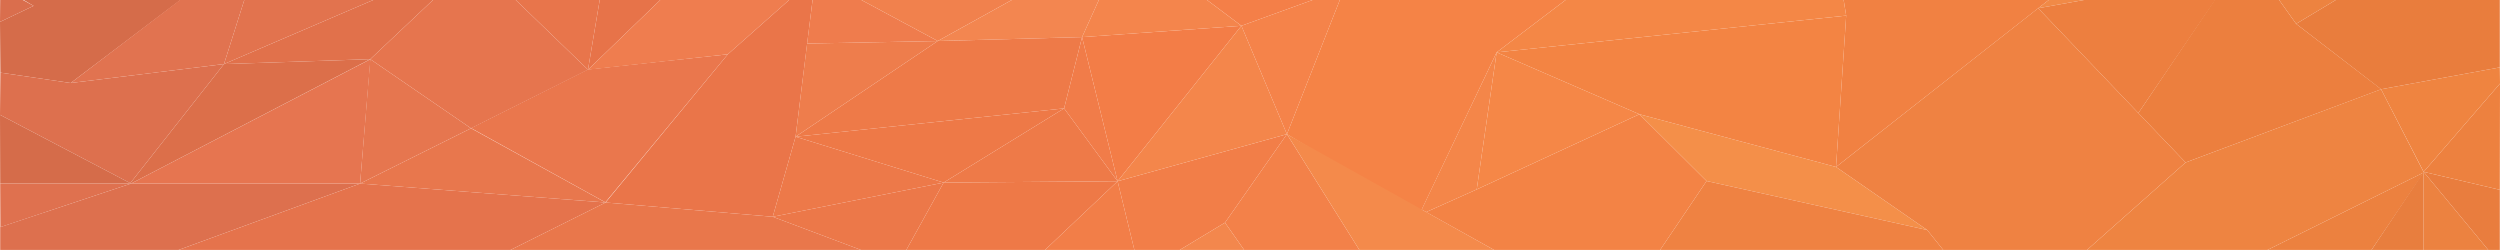
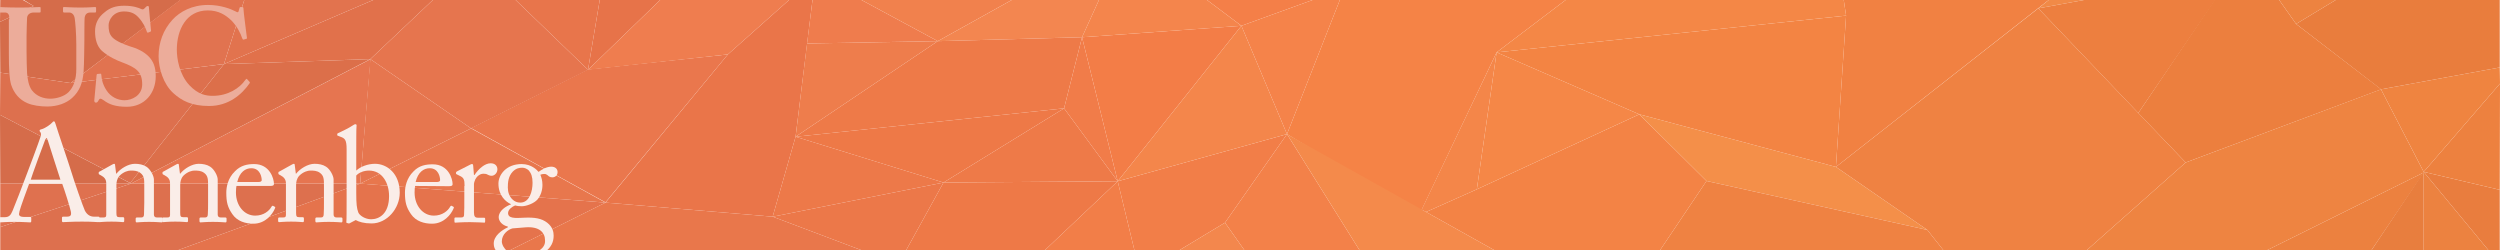
- <svg xmlns="http://www.w3.org/2000/svg" version="1.1" id="Layer_2" x="0px" y="0px" viewBox="0 0 1280.2 128" enable-background="new 0 0 1280.2 128" xml:space="preserve">
-   <polygon fill="#D56C4A" points="36.2,42.5 92.4,0 12.1,0 17.2,3 0,11.2 0.2,37.2 " />
-   <polygon fill="#DA6E4D" points="17.2,3 11.7,0 0.1,0 0,11.2 " />
-   <polygon fill="#DD704E" points="66.7,93.8 114.7,32.8 36.2,42.5 0.2,37.2 0,58.8 " />
-   <polygon fill="#E17350" points="125.1,0 92.1,0 36.2,42.5 114.7,32.8 " />
-   <polygon fill="#D56C4A" points="0.1,94 67.1,94 0,58.8 " />
-   <polygon fill="#DF714F" points="0.2,116.3 67.1,94 0.1,94 " />
-   <polygon fill="#DD704E" points="91.4,128 184.4,94 67.1,94 0.1,116.3 0.1,128 " />
-   <polygon fill="#E67550" points="184.4,94 189.7,30.3 67.1,94 " />
-   <polygon fill="#E1714B" points="189.6,30.3 221.7,0 191.1,0 114.7,32.8 " />
-   <polygon fill="#E2734E" points="191.1,0 125.1,0 114.7,32.8 " />
-   <polygon fill="#E6764F" points="241.2,65.7 184.4,94 189.6,30.3 " />
-   <polygon fill="#E8774D" points="310.1,103.7 184.4,94 241.2,65.7 " />
-   <polygon fill="#E5734C" points="261.4,128 310.1,103.7 184.4,94 91.4,128 " />
-   <path fill="#EA774D" d="M372.7,27.8c-0.5,0-71.7,7.8-71.7,7.8l-59.8,30l68.8,38L372.7,27.8z" />
-   <polygon fill="#E8754B" points="307.1,0 264.1,0 301.1,35.7 " />
-   <polygon fill="#E77349" points="338.1,0 307.1,0 301.1,35.7 " />
-   <polygon fill="#EF7D4F" points="404.1,0 338.1,0 301.1,35.7 372.7,27.8 " />
-   <polygon fill="#EA7549" points="416.1,0 404.1,0 372.7,27.8 310.1,103.7 395.7,111 407.4,70 " />
-   <polygon fill="#E9774B" points="440.9,128 395.7,111 310.1,103.7 261.4,128 " />
-   <polygon fill="#ED7949" points="483.2,93.5 407.4,70 395.7,111 " />
-   <polygon fill="#EC7849" points="464.1,128 483.2,93.5 395.7,111 440.9,128 " />
-   <polygon fill="#EE7D4C" points="480.2,21 413.3,22.3 407.4,70 " />
-   <polygon fill="#EF7C4D" points="441.1,0 416.1,0 413.3,22.3 480.2,21 " />
-   <polygon fill="#F1814D" points="518.1,0 441.1,0 480.2,21 " />
-   <polygon fill="#F38650" points="554.1,19 562.7,0 518.1,0 480.2,21 " />
-   <polygon fill="#EE7947" points="544.9,55.5 407.4,70 483.2,93.5 " />
-   <polygon fill="#EE7947" points="572.3,92.8 483.2,93.5 464.1,128 535.1,128 " />
-   <polygon fill="#EE7A48" points="572.3,92.8 544.9,55.5 483.2,93.5 " />
-   <polygon fill="#EE7A48" points="554.1,19 480.2,21 407.4,70 544.9,55.5 " />
-   <polygon fill="#F17C49" points="572.3,92.8 554.1,19 544.9,55.5 " />
-   <polygon fill="#F27E48" points="580.9,128 572.3,92.8 535.1,128 " />
-   <polygon fill="#F27E48" points="627.3,114 659,68.7 572.3,92.8 580.9,128 604.1,128 " />
-   <polygon fill="#F37D47" points="635.7,13.2 554.1,19 572.3,92.8 " />
-   <polygon fill="#F4864B" points="659,68.7 635.7,13.2 572.3,92.8 " />
-   <polygon fill="#F47F48" points="672.1,0 618.1,0 635.7,13.2 " />
-   <polygon fill="#F5834A" points="686.1,0 672.1,0 635.7,13.2 659,68.7 " />
-   <polygon fill="#F58346" points="726.9,109.7 766.4,26.8 801.7,0 686.1,0 659,68.7 " />
-   <polygon fill="#F38149" points="696.1,128 637.1,128 627.3,114 659,68.7 " />
-   <polygon fill="#F3874D" points="637.1,128 604.1,128 627.3,114 " />
-   <polygon fill="#F48A4B" points="765.1,128 696.1,128 659,68.7 " />
-   <polygon fill="#F48649" points="756.2,97 730.3,108.6 728,107.3 766.4,26.8 " />
-   <polygon fill="#F38345" points="873.9,92.7 839.5,58.5 756.2,97 730.3,108.6 765.1,128 850.1,128 " />
-   <polygon fill="#F58747" points="839.5,58.5 766.4,26.8 756.2,97 " />
-   <polygon fill="#F48F49" points="986.9,117.8 940.2,85.5 839.5,58.5 873.9,92.7 " />
-   <polygon fill="#F38443" points="940.2,85.5 945.4,8 766.4,26.8 839.5,58.5 " />
-   <polygon fill="#F18142" points="1049.1,0 944.1,0 945.4,8 940.2,85.5 " />
-   <polygon fill="#EF8242" points="995.1,128 850.1,128 873.9,92.7 986.9,117.8 " />
-   <polygon fill="#EF8242" points="1119.2,83.2 1068.7,128 995.1,128 986.9,117.8 940.2,85.5 1043.7,4.2 " />
-   <polygon fill="#F18A47" points="1067.1,0 1049.1,0 1043.7,4.2 " />
-   <polygon fill="#ED7F3F" points="1095,57.9 1134.4,0 1067.1,0 1043.7,4.2 " />
-   <polygon fill="#EC7F3E" points="1219.4,45.7 1175.8,12.2 1167.1,0 1134.1,0 1095,57.9 1119.2,83.2 " />
-   <polygon fill="#ED8340" points="1196.1,0 1167.1,0 1175.8,12.2 " />
-   <polygon fill="#EE8441" points="1241.2,88.3 1219.3,45.7 1119.2,83.2 1068.7,128 1161.1,128 " />
-   <polygon fill="#EC813F" points="1214.4,128 1241.2,88.3 1161.1,128 " />
-   <polygon fill="#E87E3E" points="1241.1,128 1241.1,88 1214.4,128 " />
-   <polygon fill="#EC8240" points="1274.2,128 1241.1,88 1241.1,128 " />
-   <polygon fill="#E97D3E" points="1280.1,97.2 1241.1,88 1274.2,128 1280.1,128 " />
-   <polygon fill="#ED813F" points="1280.2,42.8 1241.1,88 1280.1,97.2 " />
-   <polygon fill="#EF8440" points="1280.1,34.5 1219.3,45.7 1241.1,88 1280.2,42.8 " />
-   <polygon fill="#E97D3D" points="1280.1,0 1196.1,0 1175.8,12.2 1219.3,45.7 1280.1,34.5 " />
-   <polygon fill="#E6754E" points="221.7,0 189.6,30.3 241.2,65.7 301.1,35.7 264.1,0 " />
-   <polygon fill="#DC6F4A" points="114.7,32.8 66.7,93.8 67.1,94 189.6,30.3 " />
-   <polygon fill="#F4854C" points="562.7,0 554.1,19 635.7,13.2 618.1,0 " />
-   <polygon fill="#F48746" points="801.7,0 766.4,26.8 945.4,8 944.1,0 " />
+ <svg xmlns="http://www.w3.org/2000/svg" version="1.1" id="Layer_2" x="0px" y="0px" viewBox="0 232 960 96" enable-background="new 0 232 960 96" xml:space="preserve">
+   <polygon fill="#D56C4A" points="27.1,263.9 69.3,232 9.1,232 12.9,234.3 0,240.4 0.1,259.9 " />
+   <polygon fill="#DA6E4D" points="12.9,234.3 8.8,232 0.1,232 0,240.4 " />
+   <polygon fill="#DD704E" points="50,302.3 86,256.6 27.1,263.9 0.1,259.9 0,276.1 " />
+   <polygon fill="#E17350" points="93.8,232 69.1,232 27.1,263.9 86,256.6 " />
+   <polygon fill="#D56C4A" points="0.1,302.5 50.3,302.5 0,276.1 " />
+   <polygon fill="#DF714F" points="0.1,319.2 50.3,302.5 0.1,302.5 " />
+   <polygon fill="#DD704E" points="68.5,328 138.3,302.5 50.3,302.5 0.1,319.2 0.1,328 " />
+   <polygon fill="#E67550" points="138.3,302.5 142.3,254.7 50.3,302.5 " />
+   <polygon fill="#E1714B" points="142.2,254.7 166.2,232 143.3,232 86,256.6 " />
+   <polygon fill="#E2734E" points="143.3,232 93.8,232 86,256.6 " />
+   <polygon fill="#E6764F" points="180.9,281.3 138.3,302.5 142.2,254.7 " />
+   <polygon fill="#E8774D" points="232.5,309.8 138.3,302.5 180.9,281.3 " />
+   <polygon fill="#E5734C" points="196,328 232.5,309.8 138.3,302.5 68.5,328 " />
+   <path fill="#EA774D" d="M279.5,252.9c-0.4,0-53.8,5.8-53.8,5.8l-44.8,22.5l51.6,28.5L279.5,252.9z" />
+   <polygon fill="#E8754B" points="230.3,232 198,232 225.8,258.8 " />
+   <polygon fill="#E77349" points="253.5,232 230.3,232 225.8,258.8 " />
+   <polygon fill="#EF7D4F" points="303,232 253.5,232 225.8,258.8 279.5,252.9 " />
+   <polygon fill="#EA7549" points="312,232 303,232 279.5,252.9 232.5,309.8 296.7,315.2 305.5,284.5 " />
+   <polygon fill="#E9774B" points="330.6,328 296.7,315.2 232.5,309.8 196,328 " />
+   <polygon fill="#ED7949" points="362.3,302.1 305.5,284.5 296.7,315.2 " />
+   <polygon fill="#EC7849" points="348,328 362.3,302.1 296.7,315.2 330.6,328 " />
+   <polygon fill="#EE7D4C" points="360.1,247.8 309.9,248.7 305.5,284.5 " />
+   <polygon fill="#EF7C4D" points="330.8,232 312,232 309.9,248.7 360.1,247.8 " />
+   <polygon fill="#F1814D" points="388.5,232 330.8,232 360.1,247.8 " />
+   <polygon fill="#F38650" points="415.5,246.3 422,232 388.5,232 360.1,247.8 " />
+   <polygon fill="#EE7947" points="408.6,273.6 305.5,284.5 362.3,302.1 " />
+   <polygon fill="#EE7947" points="429.2,301.6 362.3,302.1 348,328 401.3,328 " />
+   <polygon fill="#EE7A48" points="429.2,301.6 408.6,273.6 362.3,302.1 " />
+   <polygon fill="#EE7A48" points="415.5,246.3 360.1,247.8 305.5,284.5 408.6,273.6 " />
+   <polygon fill="#F17C49" points="429.2,301.6 415.5,246.3 408.6,273.6 " />
+   <polygon fill="#F27E48" points="435.6,328 429.2,301.6 401.3,328 " />
+   <polygon fill="#F27E48" points="470.4,317.5 494.2,283.5 429.2,301.6 435.6,328 453,328 " />
+   <polygon fill="#F37D47" points="476.7,241.9 415.5,246.3 429.2,301.6 " />
+   <polygon fill="#F4864B" points="494.2,283.5 476.7,241.9 429.2,301.6 " />
+   <polygon fill="#F47F48" points="504,232 463.5,232 476.7,241.9 " />
+   <polygon fill="#F5834A" points="514.5,232 504,232 476.7,241.9 494.2,283.5 " />
+   <polygon fill="#F58346" points="545.1,314.3 574.7,252.1 601.2,232 514.5,232 494.2,283.5 " />
+   <polygon fill="#F38149" points="522,328 477.8,328 470.4,317.5 494.2,283.5 " />
+   <polygon fill="#F3874D" points="477.8,328 453,328 470.4,317.5 " />
+   <polygon fill="#F48A4B" points="573.7,328 522,328 494.2,283.5 " />
+   <polygon fill="#F48649" points="567.1,304.7 547.6,313.4 545.9,312.5 574.7,252.1 " />
+   <polygon fill="#F38345" points="655.3,301.5 629.5,275.9 567.1,304.7 547.6,313.4 573.7,328 637.5,328 " />
+   <polygon fill="#F58747" points="629.5,275.9 574.7,252.1 567.1,304.7 " />
+   <polygon fill="#F48F49" points="740.1,320.3 705,296.1 629.5,275.9 655.3,301.5 " />
+   <polygon fill="#F38443" points="705,296.1 708.9,238 574.7,252.1 629.5,275.9 " />
+   <polygon fill="#F18142" points="786.7,232 708,232 708.9,238 705,296.1 " />
+   <polygon fill="#EF8242" points="746.2,328 637.5,328 655.3,301.5 740.1,320.3 " />
+   <polygon fill="#EF8242" points="839.3,294.4 801.4,328 746.2,328 740.1,320.3 705,296.1 782.7,235.2 " />
+   <polygon fill="#F18A47" points="800.2,232 786.7,232 782.7,235.2 " />
+   <polygon fill="#ED7F3F" points="821.1,275.4 850.7,232 800.2,232 782.7,235.2 " />
+   <polygon fill="#EC7F3E" points="914.4,266.3 881.7,241.2 875.2,232 850.4,232 821.1,275.4 839.3,294.4 " />
+   <polygon fill="#ED8340" points="896.9,232 875.2,232 881.7,241.2 " />
+   <polygon fill="#EE8441" points="930.8,298.2 914.3,266.3 839.3,294.4 801.4,328 870.7,328 " />
+   <polygon fill="#EC813F" points="910.7,328 930.8,298.2 870.7,328 " />
+   <polygon fill="#E87E3E" points="930.7,328 930.7,298 910.7,328 " />
+   <polygon fill="#EC8240" points="955.5,328 930.7,298 930.7,328 " />
+   <polygon fill="#E97D3E" points="959.9,304.9 930.7,298 955.5,328 959.9,328 " />
+   <polygon fill="#ED813F" points="960,264.1 930.7,298 959.9,304.9 " />
+   <polygon fill="#EF8440" points="959.9,257.9 914.3,266.3 930.7,298 960,264.1 " />
+   <polygon fill="#E97D3D" points="959.9,232 896.9,232 881.7,241.2 914.3,266.3 959.9,257.9 " />
+   <polygon fill="#E6754E" points="166.2,232 142.2,254.7 180.9,281.3 225.8,258.8 198,232 " />
+   <polygon fill="#DC6F4A" points="86,256.6 50,302.3 50.3,302.5 142.2,254.7 " />
+   <polygon fill="#F4854C" points="422,232 415.5,246.3 476.7,241.9 463.5,232 " />
+   <polygon fill="#F48746" points="601.2,232 574.7,252.1 708.9,238 708,232 " />
+   <g>
+     <path fill="#ECAC9A" d="M3.6,239.4c0-1.8-0.4-2.6-1.8-2.6h-2.4c-0.3,0-0.4-0.1-0.4-0.5v-1.2c0-0.3,0.1-0.4,0.5-0.4   c0.5,0,3,0.2,8.1,0.2c4.4,0,6.9-0.2,7.6-0.2c0.3,0,0.4,0.1,0.4,0.4v1.3c0,0.3-0.1,0.4-0.4,0.4H13c-1.6,0-2.5,0.9-2.6,2   c0,0.6-0.2,3.8-0.2,6.8v6.5c0,2.6,0.1,6.4,0.2,8c0.2,2.4,0.6,4.8,1.8,6.5c1.8,2.4,4.6,3.3,7.1,3.3c2.4,0,5.4-0.9,7-2.5   c2-2,3-5,3-8.9v-9.4c0-4.2-0.4-8.8-0.6-10c-0.2-1.4-1-2.3-2.2-2.3h-1.9c-0.3,0-0.4-0.2-0.4-0.4v-1.3c0-0.3,0.1-0.4,0.4-0.4   c0.5,0,2.9,0.2,6.4,0.2c3.3,0,4.9-0.2,5.4-0.2c0.5,0,0.5,0.2,0.5,0.4v1.2c0,0.3-0.1,0.5-0.3,0.5h-1.9c-1.9,0-2.1,1.5-2.2,2   c-0.1,0.6-0.1,8-0.1,8.7c0,0.7-0.1,9.9-0.3,12c-0.3,4.3-1.6,7.6-4.4,10.1c-2.2,2-5.6,3.3-9.6,3.3c-2.5,0-5.6-0.4-7.6-1.3   c-3-1.3-5.1-3.7-6.2-7c-0.7-2.3-0.9-5.8-0.9-12.6V239.4L3.6,239.4z" />
+     <path fill="#ECAC9A" d="M38.6,260.3c0.2,0,0.3,0.1,0.3,0.4c0.1,1.7,0.5,3.7,2,6c1.6,2.5,4.3,3.8,6.9,3.8c2.8,0,6.8-1.8,6.8-6.1   c0-4.8-2.2-6.4-7.8-8.5c-1.7-0.6-5.1-2.1-7.7-4.4c-1.8-1.7-2.6-4.3-2.6-7.5c0-2.9,1.2-5.4,3.7-7.3c2.1-1.8,4.4-2.5,7.5-2.5   c3.5,0,5.6,0.8,6.6,1.3c0.5,0.2,0.8,0.1,1.1-0.2l0.7-0.7c0.2-0.2,0.4-0.3,0.7-0.3c0.3,0,0.4,0.3,0.4,0.8c0,0.8,0.8,8.2,0.8,8.7   c0,0.2-0.1,0.3-0.3,0.4l-0.8,0.3c-0.2,0.1-0.4,0-0.5-0.3c-0.5-1.5-1.4-3.6-3.3-5.6c-1.4-1.5-3-2.2-5.5-2.2c-4.2,0-5.9,3.4-5.9,5.3   c0,1.8,0.2,3.4,1.5,4.7c1.4,1.4,4.3,2.6,6.4,3.3c3,0.9,5.6,2,7.6,4.1c1.7,1.8,2.6,4,2.6,7.5c0,6.4-4.2,11.7-11.1,11.7   c-4.3,0-6.8-0.9-8.9-2.5c-0.6-0.4-0.9-0.6-1.3-0.6c-0.3,0-0.5,0.4-0.8,0.9c-0.3,0.5-0.5,0.6-0.9,0.6c-0.4,0-0.6-0.3-0.6-0.8   c0.1-0.6,0.8-9.1,0.9-9.8c0.1-0.3,0.1-0.4,0.3-0.4L38.6,260.3L38.6,260.3z" />
+     <path fill="#ECAC9A" d="M95.8,263.4c0.2,0.2,0.2,0.3,0.1,0.5c-3.1,4.5-8.2,8.8-15.6,8.8c-6.7,0-10.5-2-13.7-4.9   c-3.9-3.5-5.7-9.6-5.7-14.2c0-5.1,1.7-10.1,5.4-14.1c2.8-3,7.4-5.6,13.6-5.6c4.8,0,8.7,1.5,10.6,2.5c0.7,0.4,0.9,0.4,1.1,0l0.4-1.4   c0.1-0.3,0.2-0.3,0.8-0.3c0.6,0,0.7,0.1,0.7,0.8c0,0.9,1.1,9.3,1.3,10.9c0.1,0.3,0,0.5-0.2,0.5l-1,0.3c-0.3,0.1-0.4-0.1-0.6-0.5   c-0.6-1.9-1.9-4.5-4.1-6.8c-2.3-2.2-5-3.9-9.1-3.9c-8.4,0-11.9,7.6-11.9,15.1c0,3.3,0.9,9.4,4.8,13.6c3.5,3.7,6.5,4.1,9,4.1   c5.8,0,10.3-2.9,12.5-6.1c0.3-0.4,0.5-0.5,0.6-0.4L95.8,263.4L95.8,263.4z" />
+     <path fill="#FAEDE8" d="M11.1,302.8c-0.5,1.3-3.4,9.2-3.6,10.3c-0.1,0.4-0.2,0.9-0.2,1.1c0,0.7,0.6,1.1,1.8,1.1h2.4   c0.4,0,0.5,0.1,0.5,0.4v1.2c0,0.4-0.2,0.5-0.4,0.5c-0.7,0-2.9-0.2-5.9-0.2c-3.8,0-4.9,0.2-5.7,0.2c-0.3,0-0.4-0.1-0.4-0.4v-1.2   c0-0.3,0.2-0.4,0.4-0.4h1.8c1.6,0,2.3-0.7,3-2.4c0.4-0.8,4.1-10.4,5.7-14.7c0.4-1,4.6-12.2,5-13.6c0.2-0.5,0.4-1.2,0.1-1.8   c-0.2-0.2-0.4-0.5-0.4-0.7c0-0.2,0.1-0.4,0.5-0.5c1.5-0.3,3.7-1.9,4.3-2.6c0.3-0.3,0.4-0.5,0.7-0.5c0.3,0,0.4,0.3,0.6,0.9   c1,3.3,5,14.9,6,18.2c1.2,4,4.6,13.7,5.3,15.2c0.9,1.7,2.2,2.3,3.5,2.3h1.7c0.3,0,0.4,0.2,0.4,0.4l0,1.3c0,0.3-0.2,0.4-0.5,0.4   c-0.9,0-2-0.2-6.2-0.2c-4.3,0-6.1,0.2-7.3,0.2c-0.3,0-0.4-0.2-0.4-0.5v-1.2c0-0.3,0.2-0.4,0.5-0.4h1.3c1.5,0,1.9-0.5,1.6-2   c-0.4-1.9-2.5-8.5-3.3-10.6H11.1L11.1,302.8z M23.2,301c-0.5-1.6-4.7-14.5-4.9-15.3c-0.2-0.4-0.3-0.7-0.4-0.7   c-0.2,0-0.4,0.4-0.6,0.8c-0.3,0.7-5.2,14-5.5,15.2L23.2,301L23.2,301z" />
+     <path fill="#FAEDE8" d="M59.1,314.4c0,0.8,0.5,1.1,1.1,1.1h1.7c0.5,0,0.6,0.2,0.6,0.5v0.8c0,0.4-0.1,0.6-0.4,0.6   c-0.4,0-2-0.2-4.9-0.2c-2.6,0-4.3,0.2-4.7,0.2c-0.3,0-0.4-0.2-0.4-0.6V316c0-0.4,0.2-0.5,0.7-0.5h1.5c0.6,0,1-0.3,1-1.2   c0-1.4,0.1-3,0.1-4.4v-6.8c0-2.1,0-3.6-1.5-4.7c-1.2-0.9-2.5-0.9-3.8-0.9c-0.8,0-2.6,0.4-4.2,2c-1,1.1-1.2,2.5-1.2,3.5v10.7   c0,1.4,0.2,1.7,1.2,1.7h1.3c0.4,0,0.5,0.2,0.5,0.5v0.9c0,0.3-0.1,0.5-0.4,0.5c-0.4,0-1.8-0.2-4.5-0.2c-2.6,0-4.3,0.2-4.6,0.2   c-0.3,0-0.4-0.2-0.4-0.5V316c0-0.3,0.1-0.5,0.5-0.5h1.5c0.7,0,1-0.2,1-1v-12.1c0-1.6-0.8-2.4-2.1-3.1l-0.4-0.2   c-0.4-0.2-0.4-0.3-0.4-0.5v-0.3c0-0.3,0.2-0.4,0.5-0.5l4.5-2.5c0.4-0.2,0.7-0.4,0.9-0.4c0.3,0,0.4,0.2,0.4,0.6l0.4,3.2h0.1   c1.5-1.9,4.5-3.8,7.1-3.8c1.6,0,3.2,0.3,4.4,1.1c1.6,1,2.9,3.6,2.9,4.9V314.4L59.1,314.4z" />
+     <path fill="#FAEDE8" d="M83.6,314.4c0,0.8,0.5,1.1,1.1,1.1h1.7c0.5,0,0.6,0.2,0.6,0.5v0.8c0,0.4-0.1,0.6-0.4,0.6   c-0.4,0-2-0.2-4.9-0.2c-2.6,0-4.3,0.2-4.7,0.2c-0.3,0-0.4-0.2-0.4-0.6V316c0-0.4,0.2-0.5,0.7-0.5h1.5c0.6,0,1-0.3,1-1.2   c0.1-1.3,0.1-3,0.1-4.4v-6.8c0-2.1,0-3.6-1.5-4.7c-1.2-0.9-2.5-0.9-3.8-0.9c-0.8,0-2.6,0.4-4.2,2c-1,1.1-1.2,2.5-1.2,3.5v10.7   c0,1.4,0.2,1.7,1.2,1.7h1.3c0.4,0,0.5,0.2,0.5,0.5v0.9c0,0.3-0.1,0.5-0.4,0.5c-0.4,0-1.8-0.2-4.5-0.2c-2.6,0-4.3,0.2-4.6,0.2   c-0.3,0-0.4-0.2-0.4-0.5V316c0-0.3,0.1-0.5,0.5-0.5h1.5c0.7,0,1-0.2,1-1v-12.1c0-1.6-0.8-2.4-2.1-3.1l-0.4-0.2   c-0.4-0.2-0.4-0.3-0.4-0.5v-0.3c0-0.3,0.2-0.4,0.5-0.5l4.5-2.5c0.4-0.2,0.7-0.4,0.9-0.4c0.3,0,0.4,0.2,0.4,0.6l0.4,3.2h0.1   c1.5-1.9,4.5-3.8,7.1-3.8c1.6,0,3.2,0.3,4.4,1.1c1.6,1,2.9,3.6,2.9,4.9V314.4L83.6,314.4z" />
+     <path fill="#FAEDE8" d="M90.8,303.4c-0.1,0.5-0.2,1.3-0.2,2.5c0,5.1,3.2,8.9,7.4,8.9c3.2,0,5.4-1.8,6.3-3.5   c0.1-0.2,0.3-0.3,0.5-0.3l0.7,0.4c0.2,0,0.3,0.2,0,0.8c-0.9,2.1-3.6,5.7-8.2,5.7c-3,0-6.2-0.9-8.1-3.7c-1.8-2.6-2.3-4.6-2.3-8.2   c0-2,0.5-5.5,3.3-8.2c2.2-2.3,4.8-2.8,7.4-2.8c6,0,7.6,5.6,7.6,7.6c0,0.7-0.6,0.8-1.5,0.8H90.8L90.8,303.4z M99.1,301.9   c1,0,1.4-0.3,1.4-0.7c0-1.2-0.6-4.6-4-4.6c-2.3,0-4.5,1.5-5.4,5.3H99.1L99.1,301.9z" />
+     <path fill="#FAEDE8" d="M128.1,314.4c0,0.8,0.5,1.1,1.1,1.1h1.7c0.5,0,0.6,0.2,0.6,0.5v0.8c0,0.4-0.1,0.6-0.4,0.6   c-0.4,0-2-0.2-4.9-0.2c-2.6,0-4.3,0.2-4.7,0.2c-0.3,0-0.4-0.2-0.4-0.6V316c0-0.4,0.2-0.5,0.7-0.5h1.5c0.6,0,1-0.3,1-1.2   c0.1-1.3,0.1-3,0.1-4.4v-6.8c0-2.1,0-3.6-1.5-4.7c-1.2-0.9-2.5-0.9-3.8-0.9c-0.8,0-2.6,0.4-4.2,2c-1,1.1-1.2,2.5-1.2,3.5v10.7   c0,1.4,0.2,1.7,1.2,1.7h1.3c0.4,0,0.5,0.2,0.5,0.5v0.9c0,0.3-0.1,0.5-0.4,0.5c-0.4,0-1.8-0.2-4.5-0.2c-2.6,0-4.3,0.2-4.6,0.2   c-0.3,0-0.4-0.2-0.4-0.5V316c0-0.3,0.1-0.5,0.5-0.5h1.5c0.7,0,1-0.2,1-1v-12.1c0-1.5-0.8-2.4-2.1-3.1l-0.4-0.2   c-0.4-0.2-0.4-0.3-0.4-0.5v-0.3c0-0.3,0.2-0.4,0.5-0.5l4.5-2.5c0.4-0.2,0.7-0.4,0.9-0.4c0.3,0,0.4,0.2,0.4,0.6l0.4,3.2h0.1   c1.5-1.9,4.5-3.8,7.1-3.8c1.6,0,3.2,0.3,4.4,1.1c1.6,1,2.9,3.6,2.9,4.9V314.4L128.1,314.4z" />
+     <path fill="#FAEDE8" d="M133.1,289.3c0-3.5-0.6-4.2-2.4-4.8l-0.5-0.2c-0.6-0.2-0.7-0.3-0.7-0.4v-0.4c0-0.2,0.1-0.3,0.4-0.4   c1.5-0.7,4.2-2,5.5-2.9c0.4-0.3,0.8-0.5,1.1-0.5c0.4,0,0.5,0.3,0.4,0.9c-0.1,0.4-0.1,6.3-0.1,10.9v6c1.7-1.6,4.6-2.6,7.2-2.6   c4.6,0,9.5,3.7,9.5,11.1c0,6.1-4.9,11.8-10.8,11.8c-2.9,0-4.9-0.6-6.1-1.3l-2.1,1.1c-0.2,0.2-0.4,0.2-0.7,0.2l-0.6-0.2   c-0.2-0.1-0.3-0.2-0.2-0.4c0.1-0.7,0.1-5,0.1-8.8V289.3L133.1,289.3z M136.8,306.1c0,4.3,0.2,5.9,0.8,7.5c0.5,1.2,2.7,2.6,4.9,2.6   c3.1,0,6.9-2.1,6.9-8.9c0-5-2.6-9.8-7.7-9.8c-1.9,0-3.8,0.7-4.9,1.9V306.1L136.8,306.1z" />
+     <path fill="#FAEDE8" d="M159.4,303.4c-0.1,0.5-0.2,1.3-0.2,2.5c0,5.1,3.2,8.9,7.4,8.9c3.2,0,5.4-1.8,6.3-3.5   c0.1-0.2,0.3-0.3,0.5-0.3l0.7,0.4c0.2,0.1,0.3,0.2,0,0.8c-0.9,2.1-3.6,5.7-8.2,5.7c-3,0-6.2-0.9-8.1-3.7c-1.8-2.6-2.3-4.6-2.3-8.2   c0-2,0.5-5.5,3.3-8.2c2.2-2.3,4.8-2.7,7.4-2.7c6,0,7.6,5.6,7.6,7.6c0,0.7-0.6,0.8-1.5,0.8L159.4,303.4L159.4,303.4z M167.6,301.9   c1,0,1.4-0.3,1.4-0.7c0-1.2-0.6-4.6-4-4.6c-2.3,0-4.5,1.5-5.4,5.3H167.6L167.6,301.9z" />
+     <path fill="#FAEDE8" d="M178.4,303.4c0-2.6-0.4-3.2-1.9-3.9l-1-0.5c-0.3-0.1-0.4-0.2-0.4-0.4v-0.3c0-0.2,0.1-0.3,0.4-0.5l5.1-2.6   c0.3-0.2,0.5-0.2,0.7-0.2c0.3,0,0.4,0.3,0.4,0.6l0.3,3.6h0.2c1.6-2.4,4-4.5,6.2-4.5c1.8,0,2.6,1.1,2.6,2.3c0,1.5-1.2,2.5-2.2,2.5   c-0.6,0-1.1-0.2-1.5-0.4c-0.4-0.3-1-0.4-1.7-0.4c-0.8,0-2.2,0.5-3.1,2.2c-0.3,0.6-0.5,1.5-0.5,1.7v10.9c0,1.6,0.4,2.1,1.5,2.1h2.4   c0.3,0,0.4,0.2,0.4,0.5v0.9c0,0.3-0.1,0.5-0.3,0.5c-0.3,0-2.7-0.2-5.5-0.2c-3.2,0-5.4,0.2-5.7,0.2c-0.2,0-0.3-0.1-0.3-0.5V316   c0-0.4,0.1-0.5,0.6-0.5h2c0.8,0,1.1-0.3,1.1-1c0.1-1.7,0.1-3.5,0.1-6.2V303.4L178.4,303.4z" />
+     <path fill="#FAEDE8" d="M192.2,329.7c-1.9-1.1-2.6-2.5-2.6-4.2c0-2.9,3-5.1,5.4-6.2V319c-2.2-0.5-3.5-2.1-3.5-3.6   c0-2.5,2.9-4.3,4.7-4.9v-0.1c-2-0.9-4.8-3.3-4.8-7.9c0-3.4,3-7.5,8.9-7.5c3.9,0,6,2.4,6.5,3c1.4-1,3.2-2,4.9-2   c1.7,0,2.5,1.1,2.4,2.2c0,1-0.8,1.9-2,1.9c-0.9,0-1.4-0.4-1.8-0.8c-0.3-0.2-0.7-0.5-1.1-0.5c-0.4,0-1,0-1.7,0.3   c0.4,1,0.8,2.2,0.8,3.9c0,2-0.6,4-1.9,5.6c-1.3,1.5-4.3,2.6-6,2.6c-1.1,0-1.9-0.1-2.6-0.3c-1,0.4-2.7,1.5-2.7,2.9   c0,2.1,2.6,2,6.1,1.8c4.3-0.2,6.8,0.3,8.9,1.9c2.2,1.7,2.5,3.7,2.5,5c0,2.4-0.9,4.5-3.5,6.4c-1.4,1-4.5,2.4-8.9,2.4   C197.6,331.3,194.7,331.1,192.2,329.7 M209.3,324.3c0-3.1-2.3-5.4-7.5-5l-5,0.4c-1.6,0.4-4.1,2.2-4.1,5c0,1.3,1,2.9,2,3.6   c1.7,1.2,3.6,1.5,7.3,1.5C203.9,329.7,209.6,328.3,209.3,324.3 M204.5,302.2c0-2.3-0.5-3.6-1.4-4.7c-0.7-0.7-1.7-1.1-2.5-1.1   c-1.2,0-2.4,0.2-3.7,1.5c-1.7,1.8-1.9,4.1-1.9,6.1c0,1.8,0.6,3.4,1.7,4.5c0.9,0.9,1.9,1.3,3.1,1.3   C203.3,309.8,204.5,305.5,204.5,302.2" />
+   </g>
</svg>
